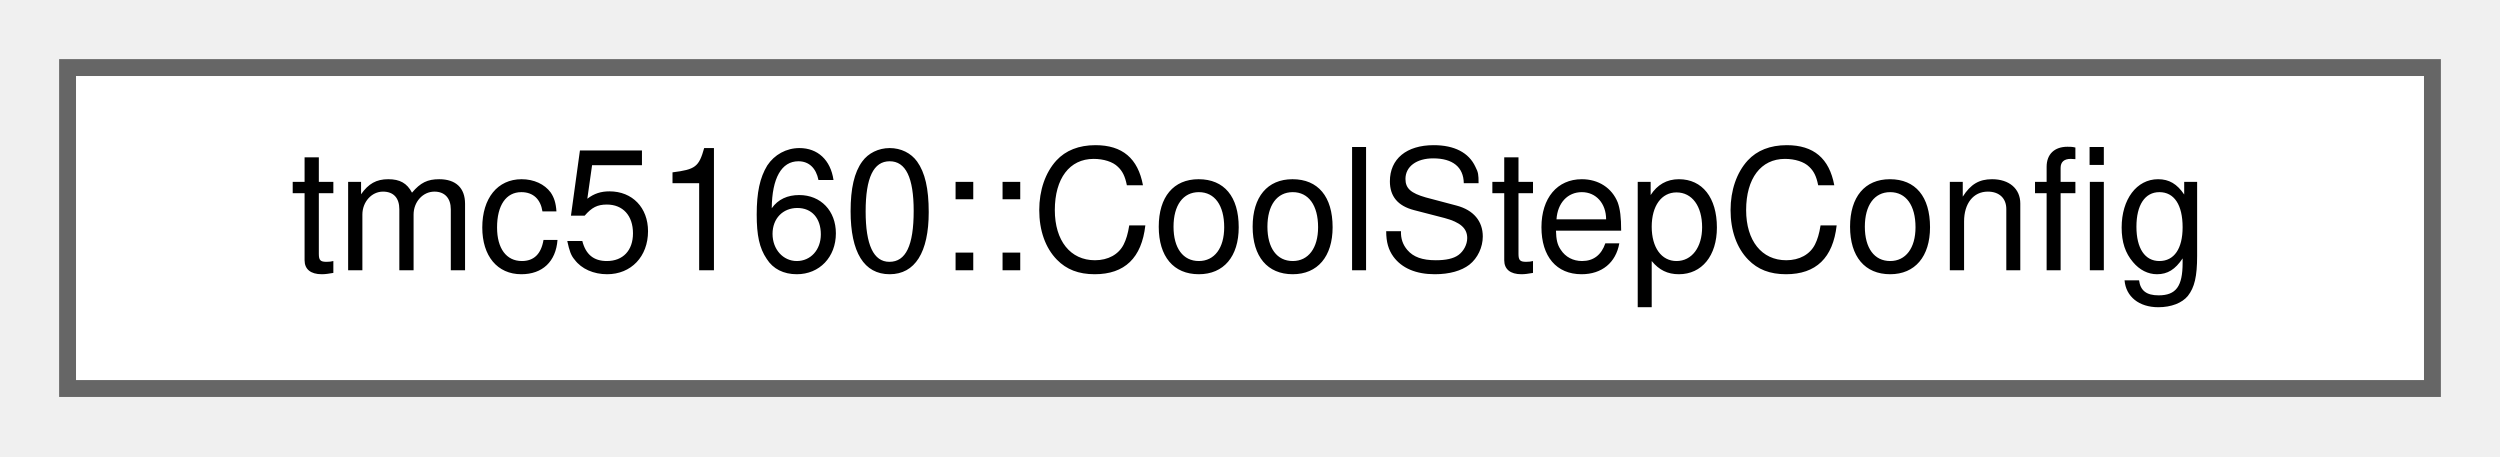
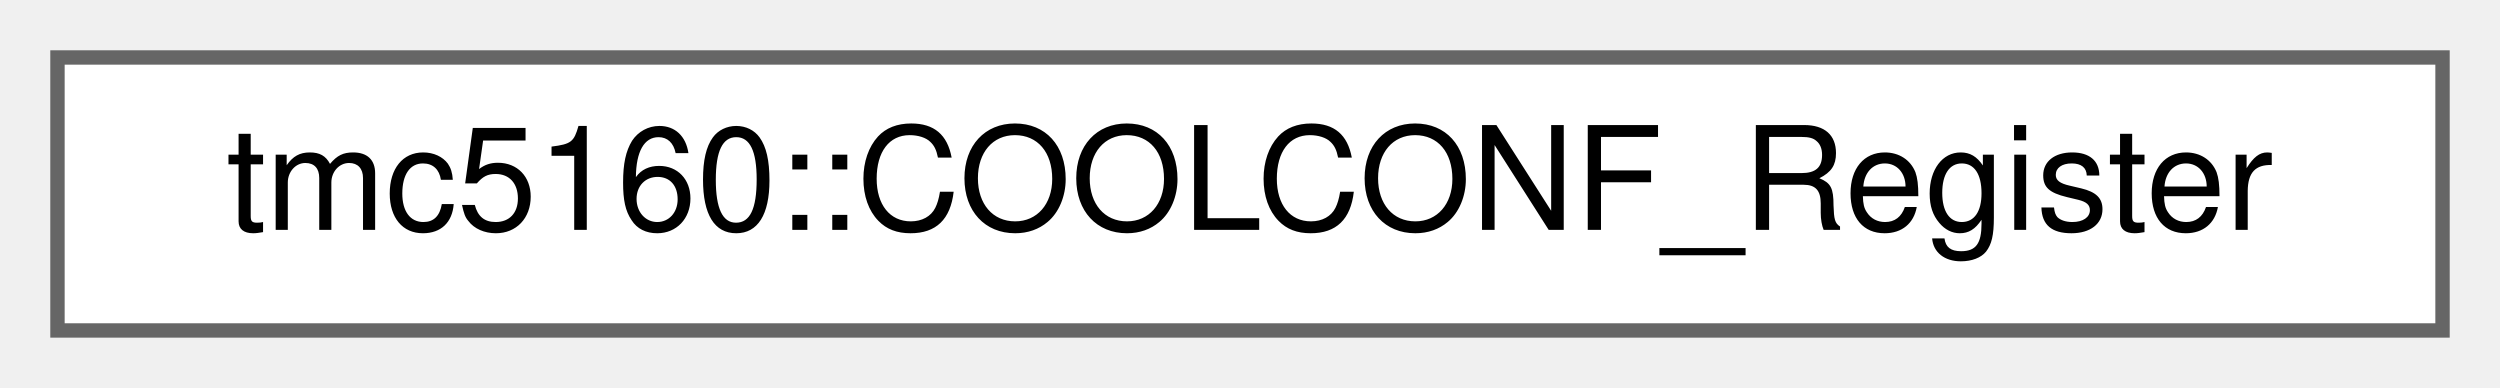
- <svg xmlns="http://www.w3.org/2000/svg" xmlns:xlink="http://www.w3.org/1999/xlink" width="148pt" height="27pt" viewBox="0.00 0.00 148.00 27.00">
+ <svg xmlns="http://www.w3.org/2000/svg" xmlns:xlink="http://www.w3.org/1999/xlink" width="174pt" height="27pt" viewBox="0.00 0.00 174.00 27.00">
  <g id="graph0" class="graph" transform="scale(1 1) rotate(0) translate(4 23)">
    <g id="Node000000" class="node">
      <g id="a_Node000000">
-         <a xlink:href="structtmc5160_1_1CoolStepConfig.html" target="_top" xlink:title="CoolStep configuration structure.">
-           <polygon fill="white" stroke="#666666" points="140,-19 0,-19 0,0 140,0 140,-19" />
-           <text text-anchor="middle" x="70" y="-7" font-family="Helvetica,sans-Serif" font-size="10.00">tmc5160::CoolStepConfig</text>
+         <a xlink:href="uniontmc5160_1_1COOLCONF__Register.html" target="_top" xlink:title="coolStep smart current control and stallGuard2 configuration register (COOLCONF)">
+           <polygon fill="white" stroke="#666666" points="166,-19 0,-19 0,0 166,0 166,-19" />
+           <text text-anchor="middle" x="83" y="-7" font-family="Helvetica,sans-Serif" font-size="10.00">tmc5160::COOLCONF_Register</text>
        </a>
      </g>
    </g>
  </g>
</svg>
